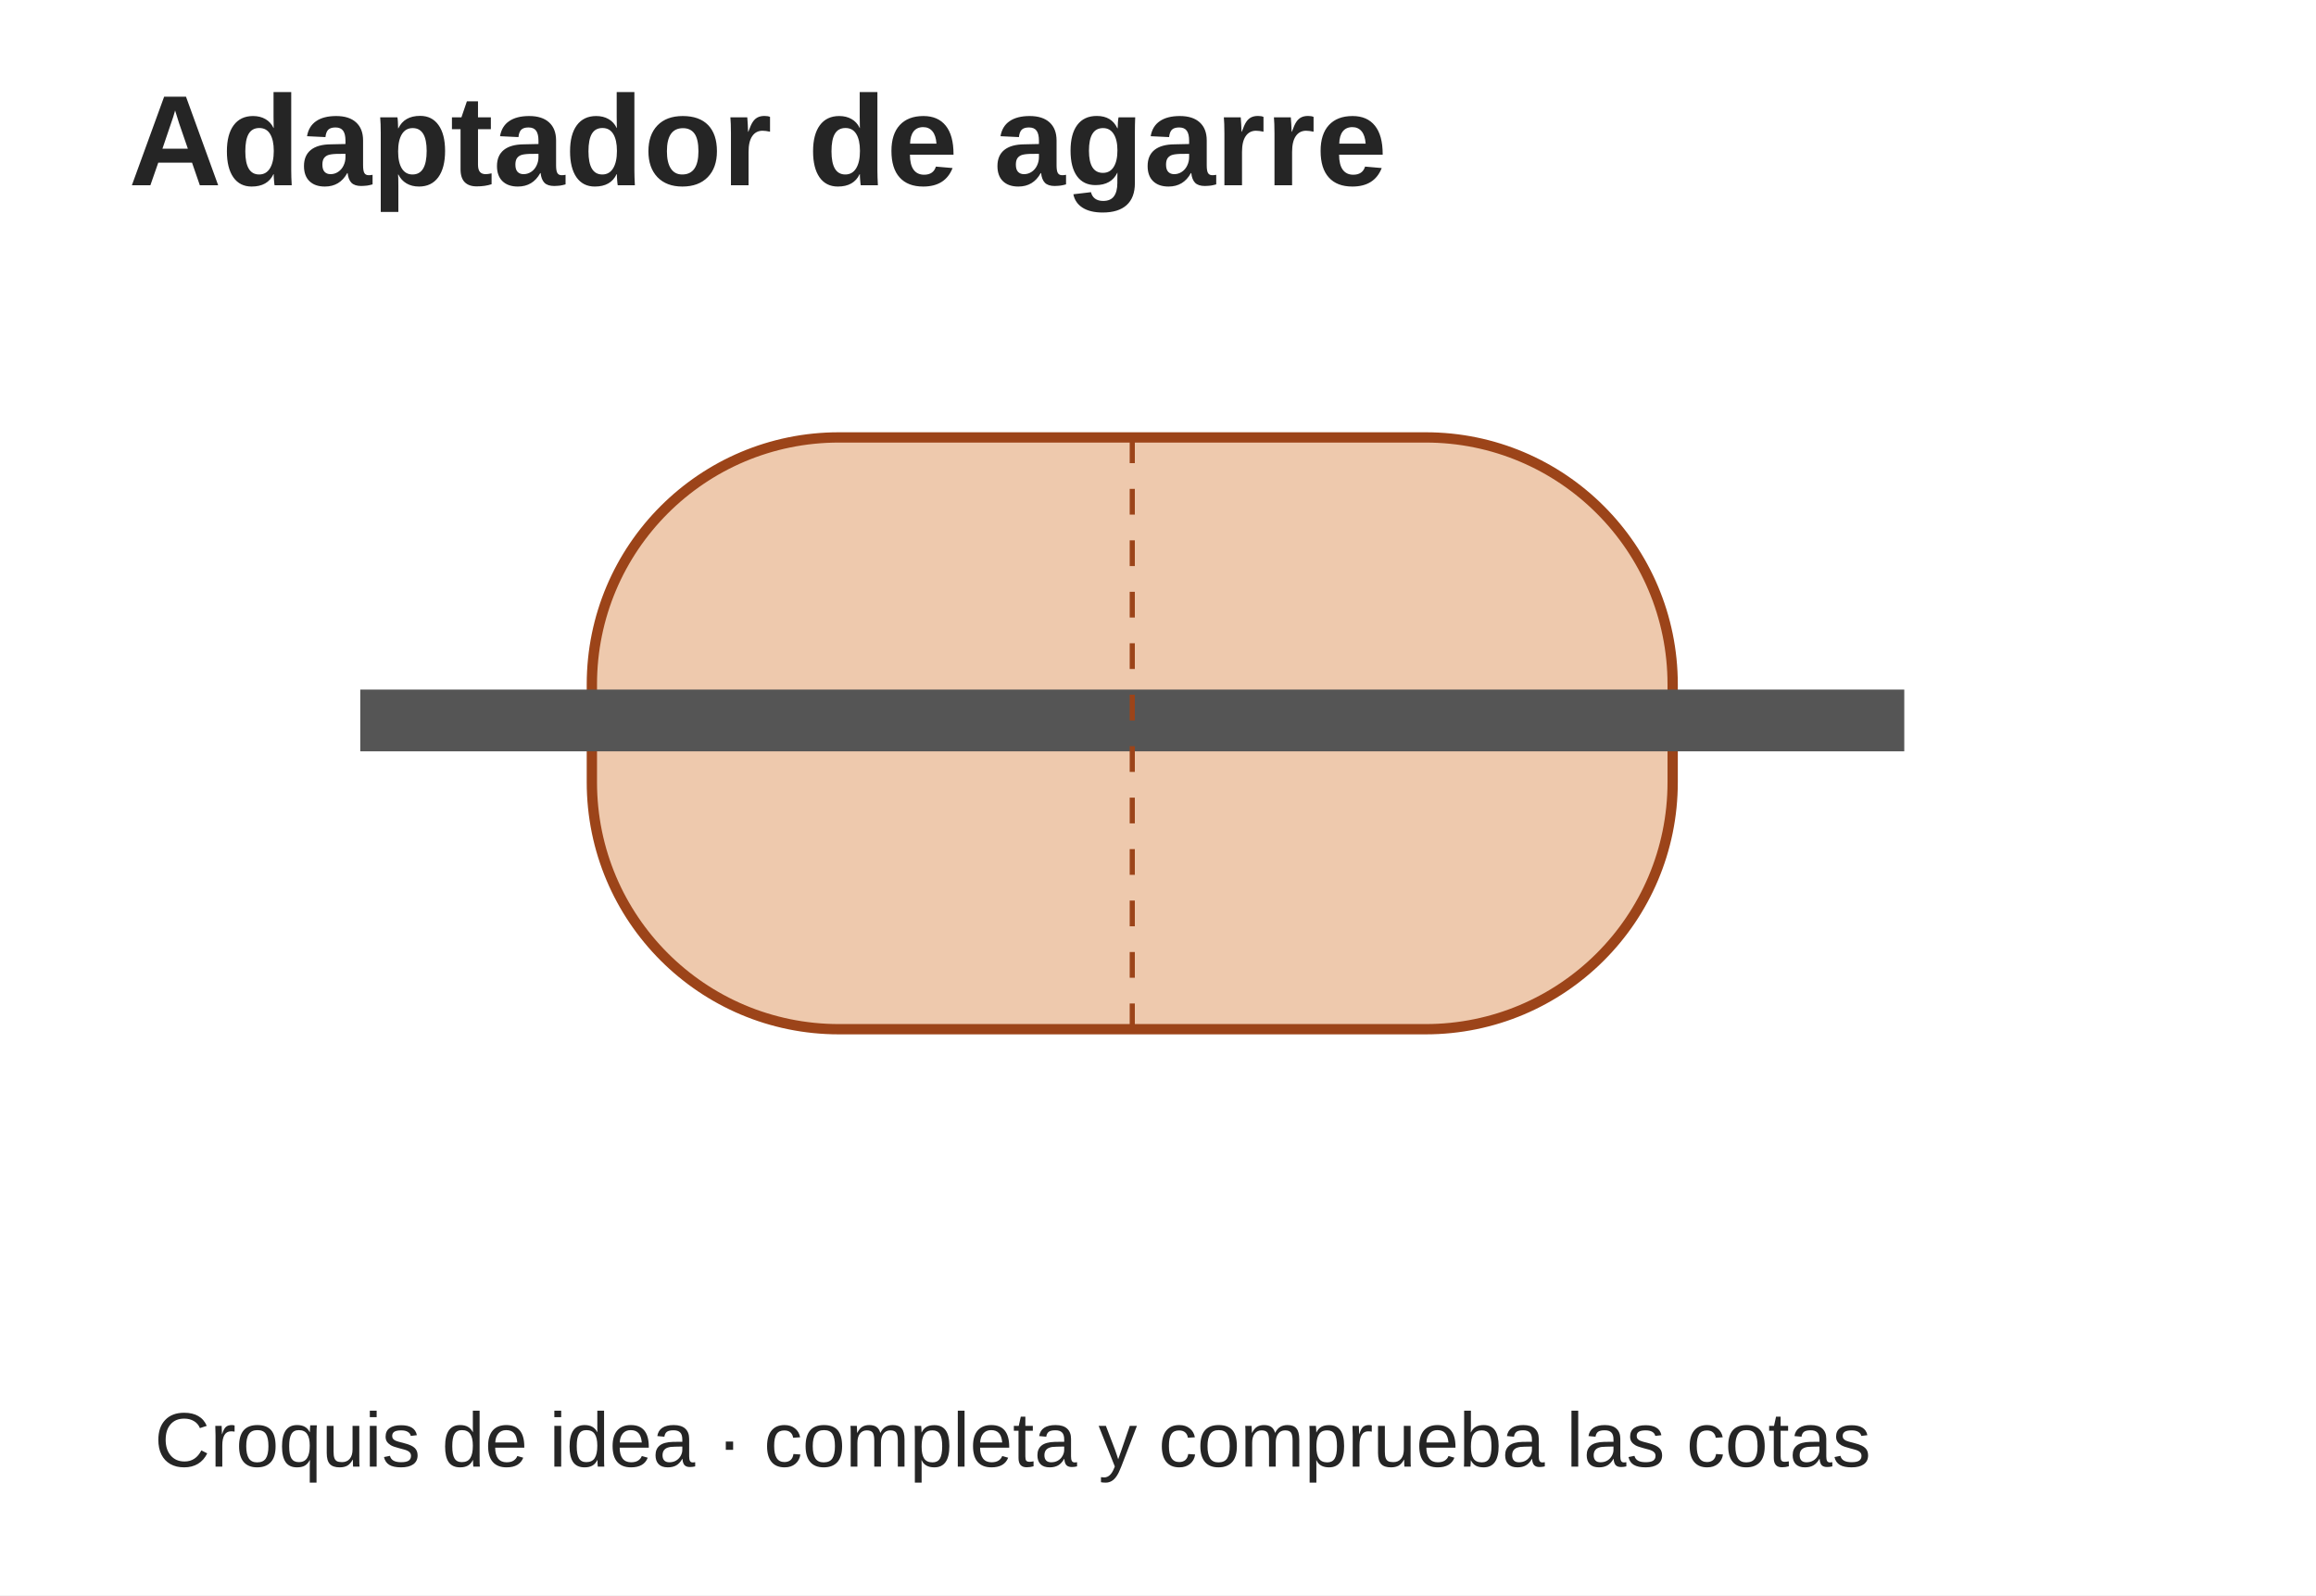
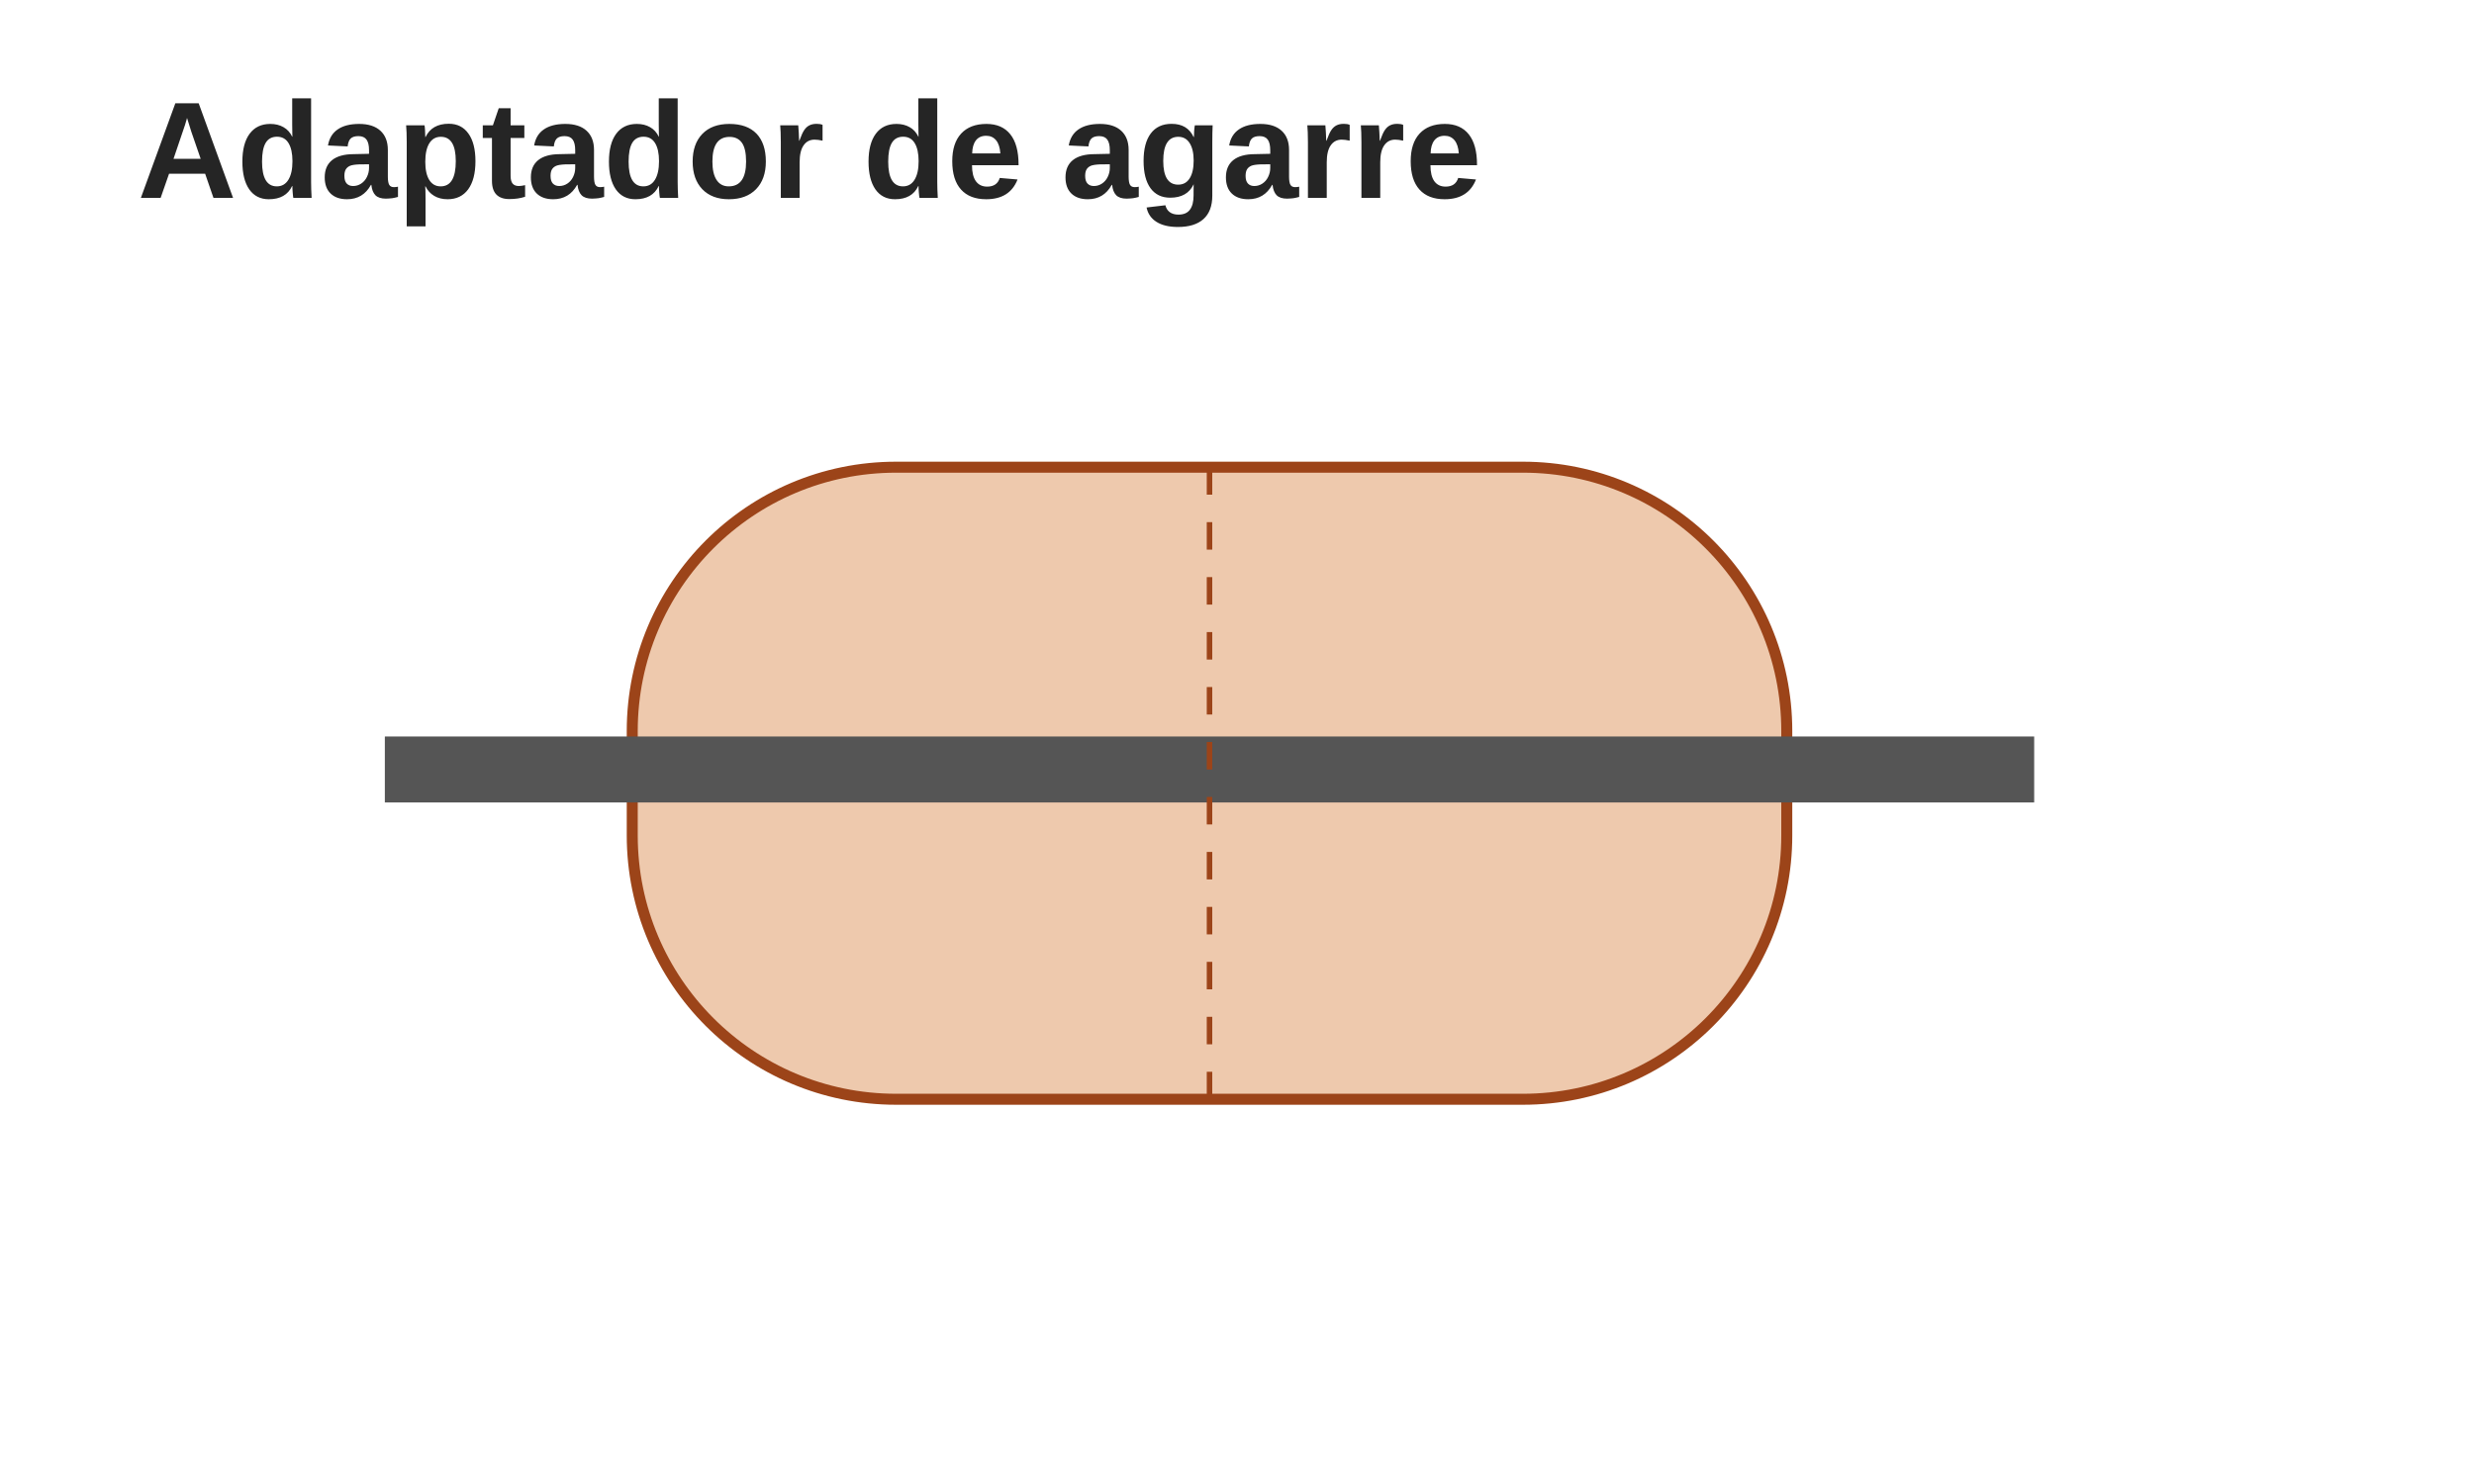
- <svg xmlns="http://www.w3.org/2000/svg" width="450" height="310" viewBox="0 0 450 310" role="img">
+ <svg xmlns="http://www.w3.org/2000/svg" width="450" height="270" viewBox="0 0 450 270" role="img">
  <defs>
    <marker id="arr" markerWidth="8" markerHeight="8" refX="7" refY="4" orient="auto-start-reverse" markerUnits="userSpaceOnUse">
      <path d="M0,0 L8,4 L0,8Z" fill="#453f93" />
    </marker>
    <pattern id="capas" width="8" height="10" patternUnits="userSpaceOnUse">
      <rect width="8" height="10" fill="#eec9ad" />
      <path d="M0 9H8" stroke="#9c4419" />
    </pattern>
  </defs>
  <style>text{font-family:Arial,sans-serif;fill:#252525;font-size:18px}.titulo{font-size:25px;font-weight:bold}.small{font-size:15px}.pieza{fill:#eec9ad;stroke:#9c4419;stroke-width:2}.hueco{fill:#e7f2fa;stroke:#367da5;stroke-width:2;stroke-dasharray:6 4}.cota{fill:none;stroke:#453f93;stroke-width:2;marker-start:url(#arr);marker-end:url(#arr)}.flecha{fill:none;stroke:#453f93;stroke-width:3;marker-end:url(#arr)}.mal{fill:#fde5e3;stroke:#a32929;stroke-width:2}</style>
  <rect width="100%" height="100%" fill="white" />
  <text x="25" y="36" class="titulo">Adaptador de agarre</text>
  <rect x="115" y="85" width="210" height="115" rx="48" class="pieza" />
  <path d="M70 140H370" stroke="#555" stroke-width="12" />
  <path d="M220 85V200" stroke="#9c4419" stroke-dasharray="5 5" />
-   <text x="30" y="285" class="small">Croquis de idea · completa y comprueba las cotas</text>
</svg>
